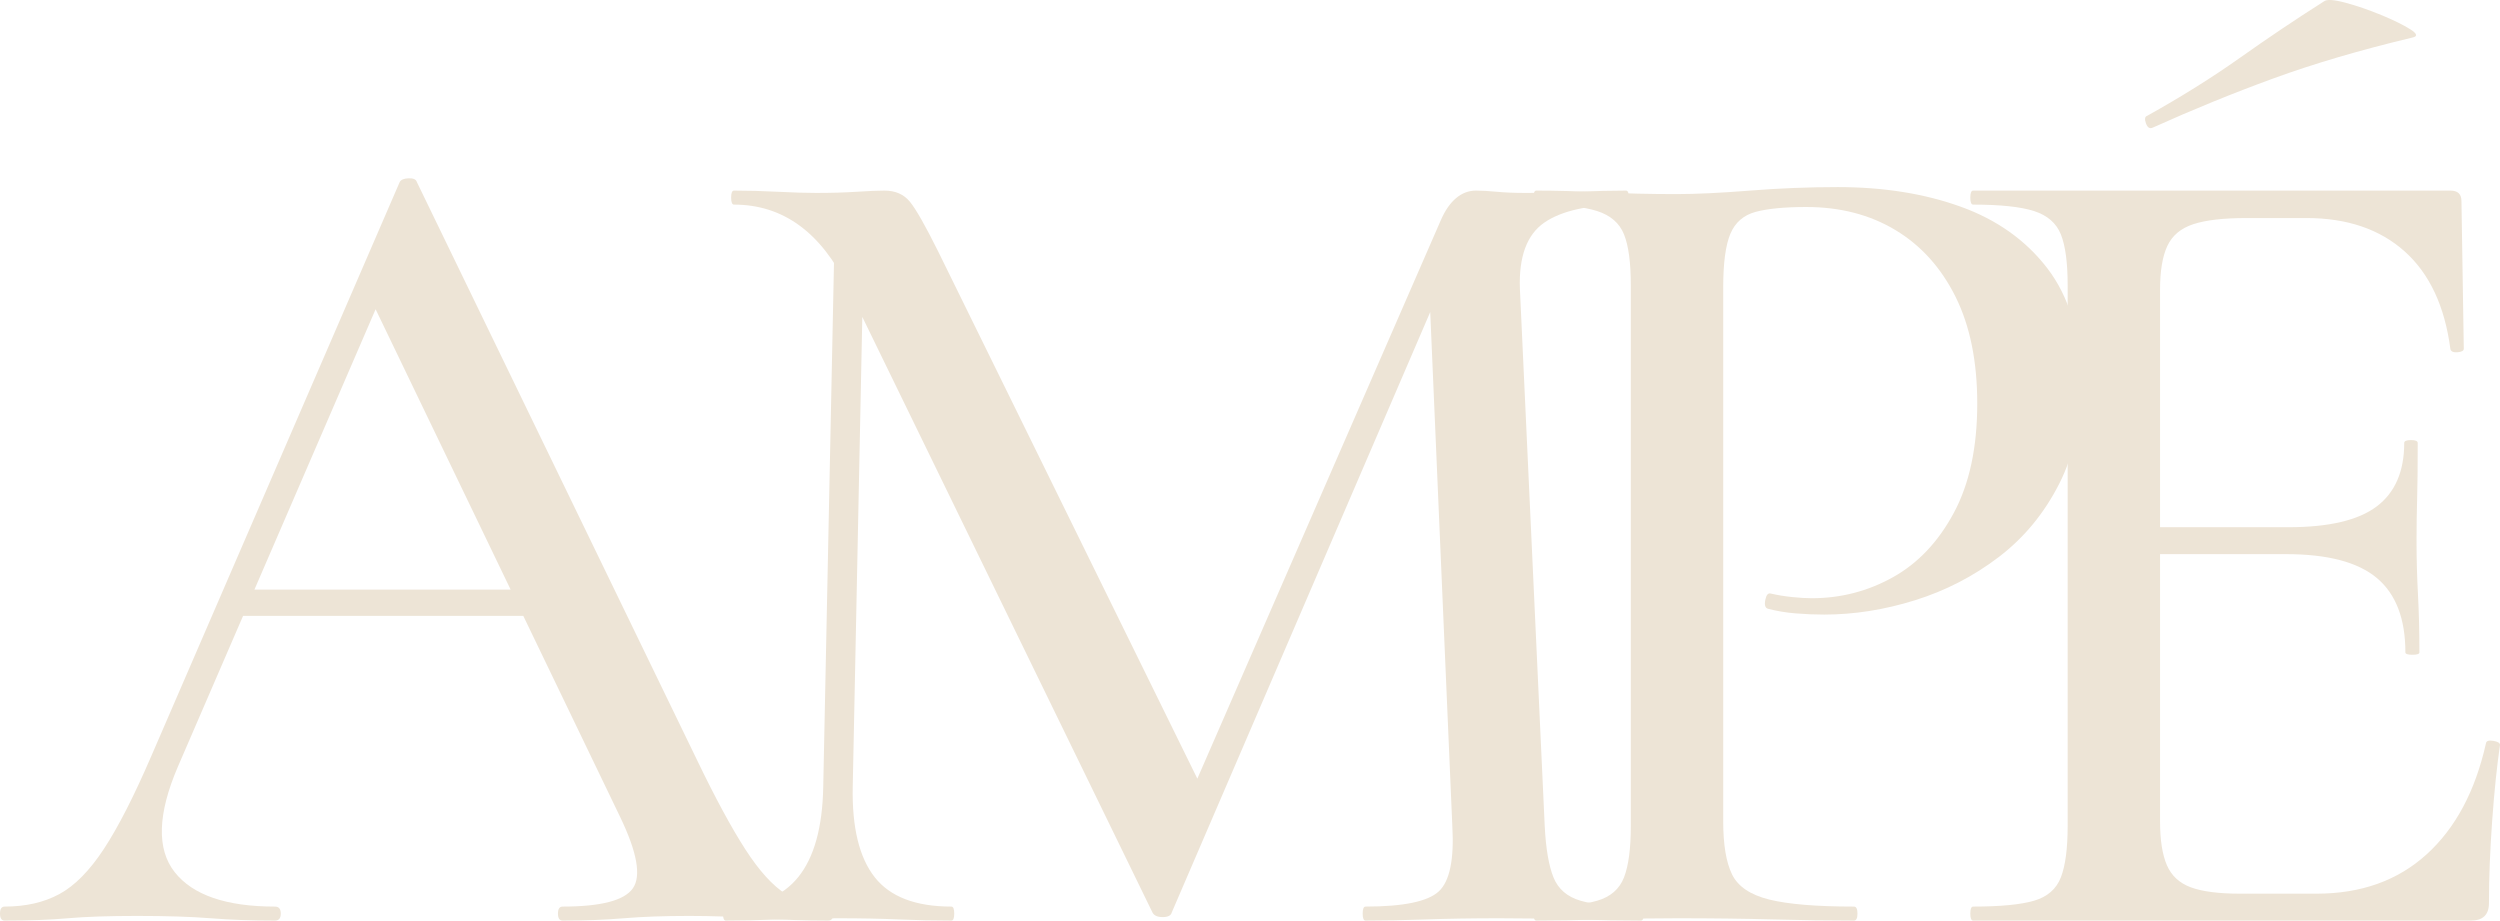
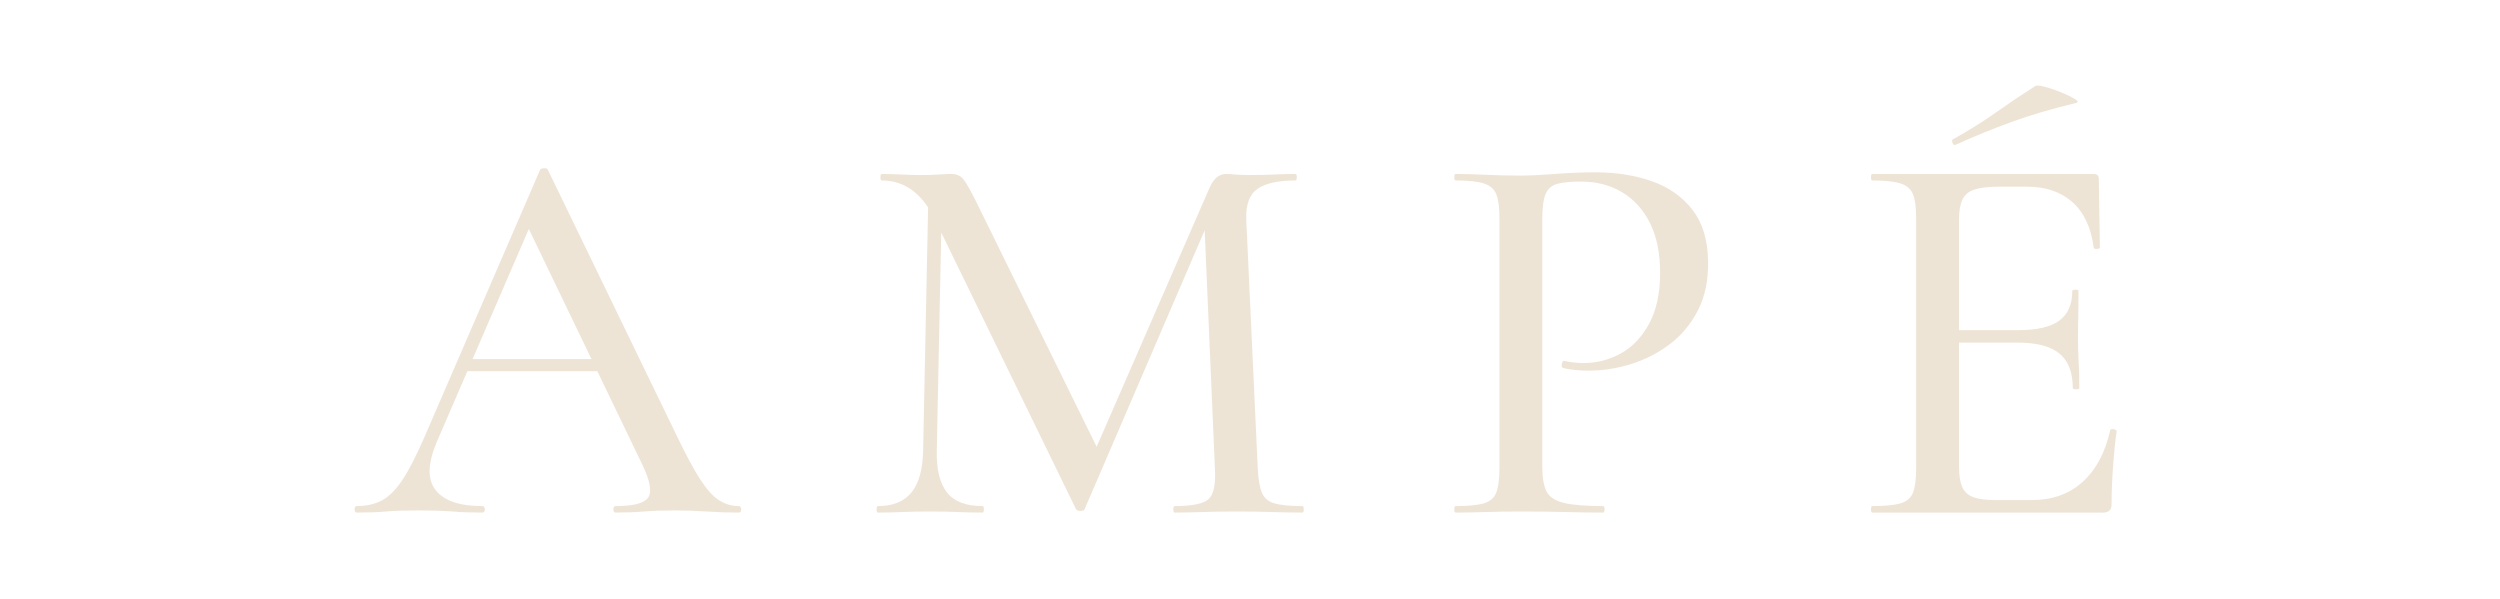
- <svg xmlns="http://www.w3.org/2000/svg" width="2140.395" height="788.178" viewBox="0 0 2140.395 788.178">
-   <g fill="#EDE4D6" fill-rule="nonzero" transform="translate(0,788.178) scale(1,-1)">
-     <path transform="translate(4.700,0)" d="M186.95 260.899 198.65 283.399H470.7L477.7 260.899ZM704.35 12Q708.8 12 708.8 6.0Q708.8 0 704.35 0Q675.45 0 644.6 2.0Q613.75 4 585.4 4Q553.05 4 529.425 2.0Q505.8 0 477 0Q473 0 473.0 6.0Q473 12 477 12Q526.25 12 537.15 27.675Q548.05 43.35 526.35 88.5L310.7 536.249L343.2 584.3L147.5 131.55Q121.6 71 144.85 41.5Q168.1 12 230.7 12Q235.7 12 235.7 6.0Q235.7 0 230.7 0Q200.7 0 175.7 2.0Q150.7 4 112.7 4Q75.9 4 53.5 2.0Q31.1 0 -0.7 0Q-4.7 0 -4.7 6.0Q-4.7 12 -0.7 12Q26.3 12 46.075 22.675Q65.85 33.35 84.25 61.375Q102.65 89.4 124.9 141L337.5 632.3Q339.05 635.3 345.125 635.525Q351.2 635.75 352.2 632.3L592.3 137Q615.75 88.35 633.525 60.85Q651.3 33.35 668.175 22.675Q685.05 12 704.35 12Z" />
-     <path transform="translate(586.169,0)" d="M118.65 114.35 128.65 602 153.8 600 143.9 114.35Q142.9 62.45 162.65 37.225Q182.4 12 228.35 12Q230.8 12 230.8 6.0Q230.8 0 228.35 0Q206.35 0 183.075 1.0Q159.8 2 131.35 2Q103.75 2 79.95 1.0Q56.15 0 35.25 0Q32.8 0 32.8 6.0Q32.8 12 35.25 12Q76.8 12 97.225 37.225Q117.65 62.45 118.65 114.35ZM818.7 12Q821.25 12 821.25 6.0Q821.25 0 818.7 0Q793.8 0 762.725 1.0Q731.65 2 697.3 2Q663.6 2 634.9 1.0Q606.2 0 582.95 0Q580.5 0 580.5 6.0Q580.5 12 582.95 12Q631.6 12 645.65 25.0Q659.7 38 657.25 81L637 551.949L675.9 608.3L417.05 7Q416.05 3 409.275 3.0Q402.5 3 400.5 7L139.85 542Q105.15 613 42.25 613Q39.8 613 39.8 619.0Q39.8 625 42.25 625Q59.95 625 79.65 624.0Q99.35 623 112.6 623Q132 623 147.375 624.0Q162.75 625 171 625Q185 625 192.775 615.55Q200.55 606.1 217 573L443.75 111.751L406.95 48.15L647.55 600Q653 612.35 660.6 618.675Q668.2 625 677.55 625Q684.8 625 695.25 624.0Q705.7 623 719.6 623Q748.3 623 767.225 624.0Q786.15 625 805.95 625Q808.4 625 808.4 619.0Q808.4 613 805.95 613Q758.3 613 735.975 597.575Q713.65 582.15 715.1 541.05L736.351 81Q737.801 52 743.851 37.0Q749.901 22 767.1 17.0Q784.3 12 818.7 12Z" />
-     <path transform="translate(1275.837,0)" d="M199.5 85Q199.5 55 207.1 39.5Q214.7 24 239 18.0Q263.3 12 311.45 12Q314.45 12 314.45 6.0Q314.45 0 311.45 0Q279.45 0 241.95 1.0Q204.45 2 160.45 2Q126.65 2 95.525 1.0Q64.4 0 39.5 0Q37.05 0 37.05 6.0Q37.05 12 39.5 12Q74.35 12 91.55 17.0Q108.75 22 114.575 37.0Q120.4 52 120.4 81V544Q120.4 573 114.575 587.5Q108.75 602 91.55 607.5Q74.35 613 39.5 613Q37.05 613 37.05 619.0Q37.05 625 39.5 625Q64.4 625 95.025 623.5Q125.65 622 159.45 622Q184.55 622 222.45 625.0Q260.35 628 297.65 628Q356.25 628 402.825 611.225Q449.4 594.45 477.025 558.45Q504.65 522.45 505.55 464Q506.45 411.9 487.125 373.9Q467.8 335.9 435.3 311.175Q402.8 286.45 363.575 274.225Q324.35 262 285.9 262Q274.25 262 261.75 263.0Q249.25 264 237.8 267Q234.25 268 235.525 274.5Q236.8 281 240.25 280Q248.8 278 258.525 277.0Q268.25 276 275.35 276Q312.6 276 344.85 294.0Q377.1 312 397.05 349.275Q417 386.55 417 442.65Q417 496.75 398.425 534.075Q379.85 571.4 347 591.175Q314.15 610.95 270.6 610.95Q242.7 610.95 227.25 606.775Q211.8 602.6 205.65 588.05Q199.5 573.5 199.5 542Z" />
-     <path transform="translate(1646.695,0)" d="M468.7 0H42.65Q40.2 0 40.2 6.0Q40.2 12 42.65 12Q77.5 12 94.7 17.0Q111.9 22 117.725 37.0Q123.55 52 123.55 81V544Q123.55 573 117.725 587.5Q111.9 602 94.7 607.5Q77.5 613 42.65 613Q40.2 613 40.2 619.0Q40.2 625 42.65 625H451.25Q460.7 625 460.7 616L462.7 489.6Q462.7 487.05 457.425 486.6Q452.15 486.15 451.25 489.15Q444.05 544.3 412.1 572.9Q380.15 601.5 328.05 601.5H276.6Q247.25 601.5 231.225 596.275Q215.2 591.05 208.925 577.675Q202.65 564.3 202.65 540.25V85Q202.65 61.05 208.475 47.5Q214.3 33.95 228.975 28.5Q243.65 23.05 271.2 23.05H336.649Q393.75 23.05 430.85 56.7Q467.95 90.35 481.7 151.85Q482.15 154.85 487.925 153.9Q493.7 152.95 493.7 150.4Q489.7 123.05 486.975 85.2Q484.25 47.35 484.25 15Q484.25 0 468.7 0ZM412.7 229.6Q412.7 272.8 388.3 293.275Q363.9 313.75 310.5 313.75H165.05V336.8H312.6Q364.45 336.8 388.075 354.55Q411.7 372.3 411.7 408.95Q411.7 411.4 417.475 411.4Q423.25 411.4 423.25 408.95Q423.25 378.15 422.75 361.025Q422.25 343.9 422.25 325Q422.25 301.65 423.475 279.025Q424.7 256.4 424.7 229.6Q424.7 227.6 418.7 227.6Q412.7 227.6 412.7 229.6ZM196.6 679Q192.6 677 190.6 682.5Q188.6 688 191.6 689Q235.3 713.35 271.075 738.7Q306.85 764.05 342.9 786.95Q346.35 789.85 361.175 785.9Q376 781.95 392 775.325Q408 768.7 416.925 763.075Q425.85 757.45 418.6 756Q351.6 740 299.6 721.0Q247.6 702 196.6 679Z" />
+ <svg xmlns="http://www.w3.org/2000/svg" width="2048" height="490" viewBox="0 0 4614.400 1103.449">
+   <g fill="#EDE4D6" fill-rule="nonzero" transform="translate(659.200,945.813) scale(1,-1)">
+     <path transform="translate(0.000,0)" d="M186.95 260.899 198.65 283.399H470.7L477.7 260.899ZM704.35 12Q708.8 12 708.8 6.0Q708.8 0 704.35 0Q675.45 0 644.6 2.0Q613.75 4 585.4 4Q553.05 4 529.425 2.0Q505.8 0 477 0Q473 0 473.0 6.0Q473 12 477 12Q526.25 12 537.15 27.675Q548.05 43.35 526.35 88.5L310.7 536.249L343.2 584.3L147.5 131.55Q121.6 71 144.85 41.5Q168.1 12 230.7 12Q235.7 12 235.7 6.0Q235.7 0 230.7 0Q200.7 0 175.7 2.0Q150.7 4 112.7 4Q75.9 4 53.5 2.0Q31.1 0 -0.7 0Q-4.7 0 -4.7 6.0Q-4.7 12 -0.7 12Q26.3 12 46.075 22.675Q65.85 33.35 84.25 61.375Q102.65 89.4 124.9 141L337.5 632.3Q339.05 635.3 345.125 635.525Q351.2 635.75 352.2 632.3L592.3 137Q615.75 88.35 633.525 60.85Q651.3 33.35 668.175 22.675Q685.05 12 704.35 12Z" />
+     <path transform="translate(926.000,0)" d="M118.65 114.35 128.65 602 153.8 600 143.9 114.35Q142.9 62.45 162.65 37.225Q182.4 12 228.35 12Q230.8 12 230.8 6.0Q230.8 0 228.35 0Q206.35 0 183.075 1.0Q159.8 2 131.35 2Q103.75 2 79.95 1.0Q56.15 0 35.25 0Q32.8 0 32.8 6.0Q32.8 12 35.25 12Q76.8 12 97.225 37.225Q117.65 62.45 118.65 114.35ZM818.7 12Q821.25 12 821.25 6.0Q821.25 0 818.7 0Q793.8 0 762.725 1.0Q731.65 2 697.3 2Q663.6 2 634.9 1.0Q606.2 0 582.95 0Q580.5 0 580.5 6.0Q580.5 12 582.95 12Q631.6 12 645.65 25.0Q659.7 38 657.25 81L637 551.949L675.9 608.3L417.05 7Q416.05 3 409.275 3.0Q402.5 3 400.5 7L139.85 542Q105.15 613 42.25 613Q39.8 613 39.8 619.0Q39.8 625 42.25 625Q59.95 625 79.65 624.0Q99.35 623 112.6 623Q132 623 147.375 624.0Q162.75 625 171 625Q185 625 192.775 615.55Q200.55 606.1 217 573L443.75 111.751L406.95 48.15L647.55 600Q653 612.35 660.6 618.675Q668.2 625 677.55 625Q684.8 625 695.25 624.0Q705.7 623 719.6 623Q748.3 623 767.225 624.0Q786.15 625 805.95 625Q808.4 625 808.4 619.0Q808.4 613 805.95 613Q758.3 613 735.975 597.575Q713.65 582.15 715.1 541.05L736.351 81Q737.801 52 743.851 37.0Q749.901 22 767.1 17.0Q784.3 12 818.7 12Z" />
+     <path transform="translate(1988.000,0)" d="M199.5 85Q199.5 55 207.1 39.5Q214.7 24 239 18.0Q263.3 12 311.45 12Q314.45 12 314.45 6.0Q314.45 0 311.45 0Q279.45 0 241.95 1.0Q204.45 2 160.45 2Q126.65 2 95.525 1.0Q64.4 0 39.5 0Q37.05 0 37.05 6.0Q37.05 12 39.5 12Q74.35 12 91.55 17.0Q108.75 22 114.575 37.0Q120.4 52 120.4 81V544Q120.4 573 114.575 587.5Q108.75 602 91.55 607.5Q74.35 613 39.5 613Q37.05 613 37.05 619.0Q37.05 625 39.5 625Q64.4 625 95.025 623.5Q125.65 622 159.45 622Q184.55 622 222.45 625.0Q260.35 628 297.65 628Q356.25 628 402.825 611.225Q449.4 594.45 477.025 558.45Q504.65 522.45 505.55 464Q506.45 411.9 487.125 373.9Q467.8 335.9 435.3 311.175Q402.8 286.45 363.575 274.225Q324.35 262 285.9 262Q274.25 262 261.75 263.0Q249.25 264 237.8 267Q234.25 268 235.525 274.5Q236.8 281 240.25 280Q248.8 278 258.525 277.0Q268.25 276 275.35 276Q312.6 276 344.85 294.0Q377.1 312 397.05 349.275Q417 386.55 417 442.65Q417 496.75 398.425 534.075Q379.85 571.4 347 591.175Q314.15 610.95 270.6 610.95Q242.7 610.95 227.25 606.775Q211.8 602.6 205.65 588.05Q199.5 573.5 199.5 542Z" />
+     <path transform="translate(2754.000,0)" d="M468.7 0H42.65Q40.2 0 40.2 6.0Q40.2 12 42.65 12Q77.5 12 94.7 17.0Q111.9 22 117.725 37.0Q123.55 52 123.55 81V544Q123.55 573 117.725 587.5Q111.9 602 94.7 607.5Q77.5 613 42.65 613Q40.2 613 40.2 619.0Q40.2 625 42.65 625H451.25Q460.7 625 460.7 616L462.7 489.6Q462.7 487.05 457.425 486.6Q452.15 486.15 451.25 489.15Q444.05 544.3 412.1 572.9Q380.15 601.5 328.05 601.5H276.6Q247.25 601.5 231.225 596.275Q215.2 591.05 208.925 577.675Q202.65 564.3 202.65 540.25V85Q202.65 61.05 208.475 47.5Q214.3 33.95 228.975 28.5Q243.65 23.05 271.2 23.05H336.649Q393.75 23.05 430.85 56.7Q467.95 90.35 481.7 151.85Q482.15 154.85 487.925 153.9Q493.7 152.95 493.7 150.4Q489.7 123.05 486.975 85.2Q484.25 47.35 484.25 15Q484.25 0 468.7 0ZM412.7 229.6Q412.7 272.8 388.3 293.275Q363.9 313.75 310.5 313.75H165.05V336.8H312.6Q364.45 336.8 388.075 354.55Q411.7 372.3 411.7 408.95Q411.7 411.4 417.475 411.4Q423.25 411.4 423.25 408.95Q423.25 378.15 422.75 361.025Q422.25 343.9 422.25 325Q422.25 301.65 423.475 279.025Q424.7 256.4 424.7 229.6Q424.7 227.6 418.7 227.6Q412.7 227.6 412.7 229.6ZM196.6 679Q192.6 677 190.6 682.5Q188.6 688 191.6 689Q235.3 713.35 271.075 738.7Q306.85 764.05 342.9 786.95Q346.35 789.85 361.175 785.9Q376 781.95 392 775.325Q408 768.7 416.925 763.075Q425.85 757.45 418.6 756Q351.6 740 299.6 721.0Q247.6 702 196.6 679Z" />
  </g>
</svg>
